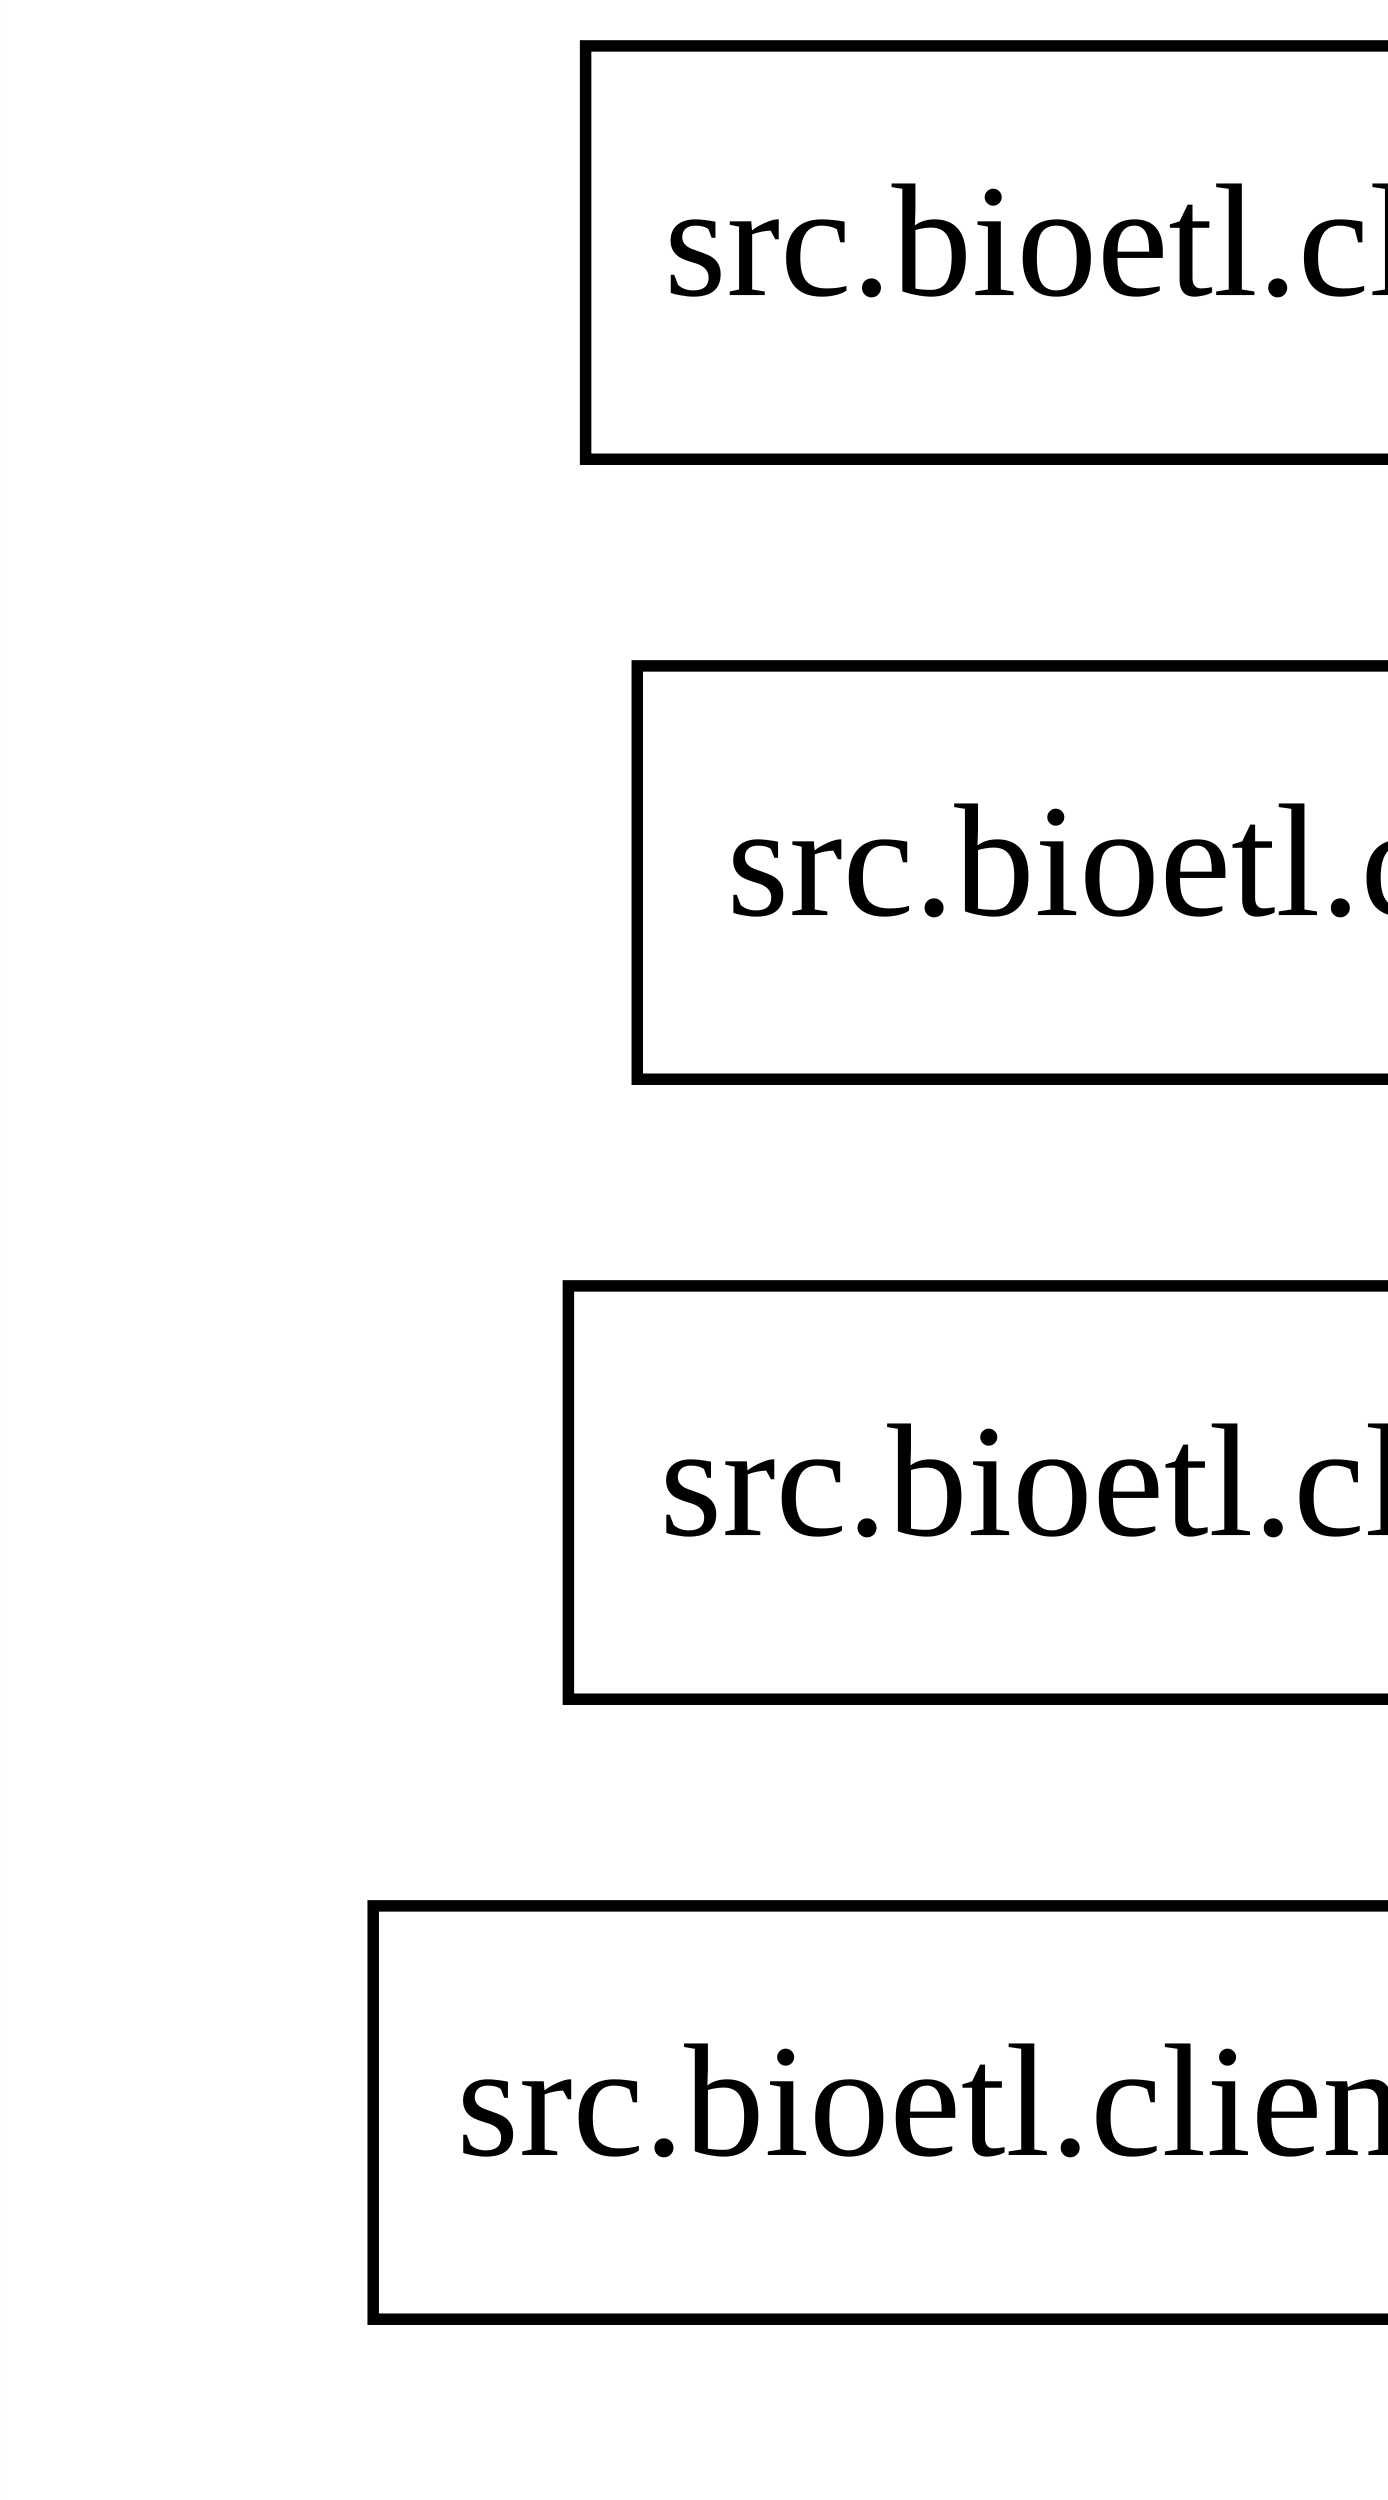
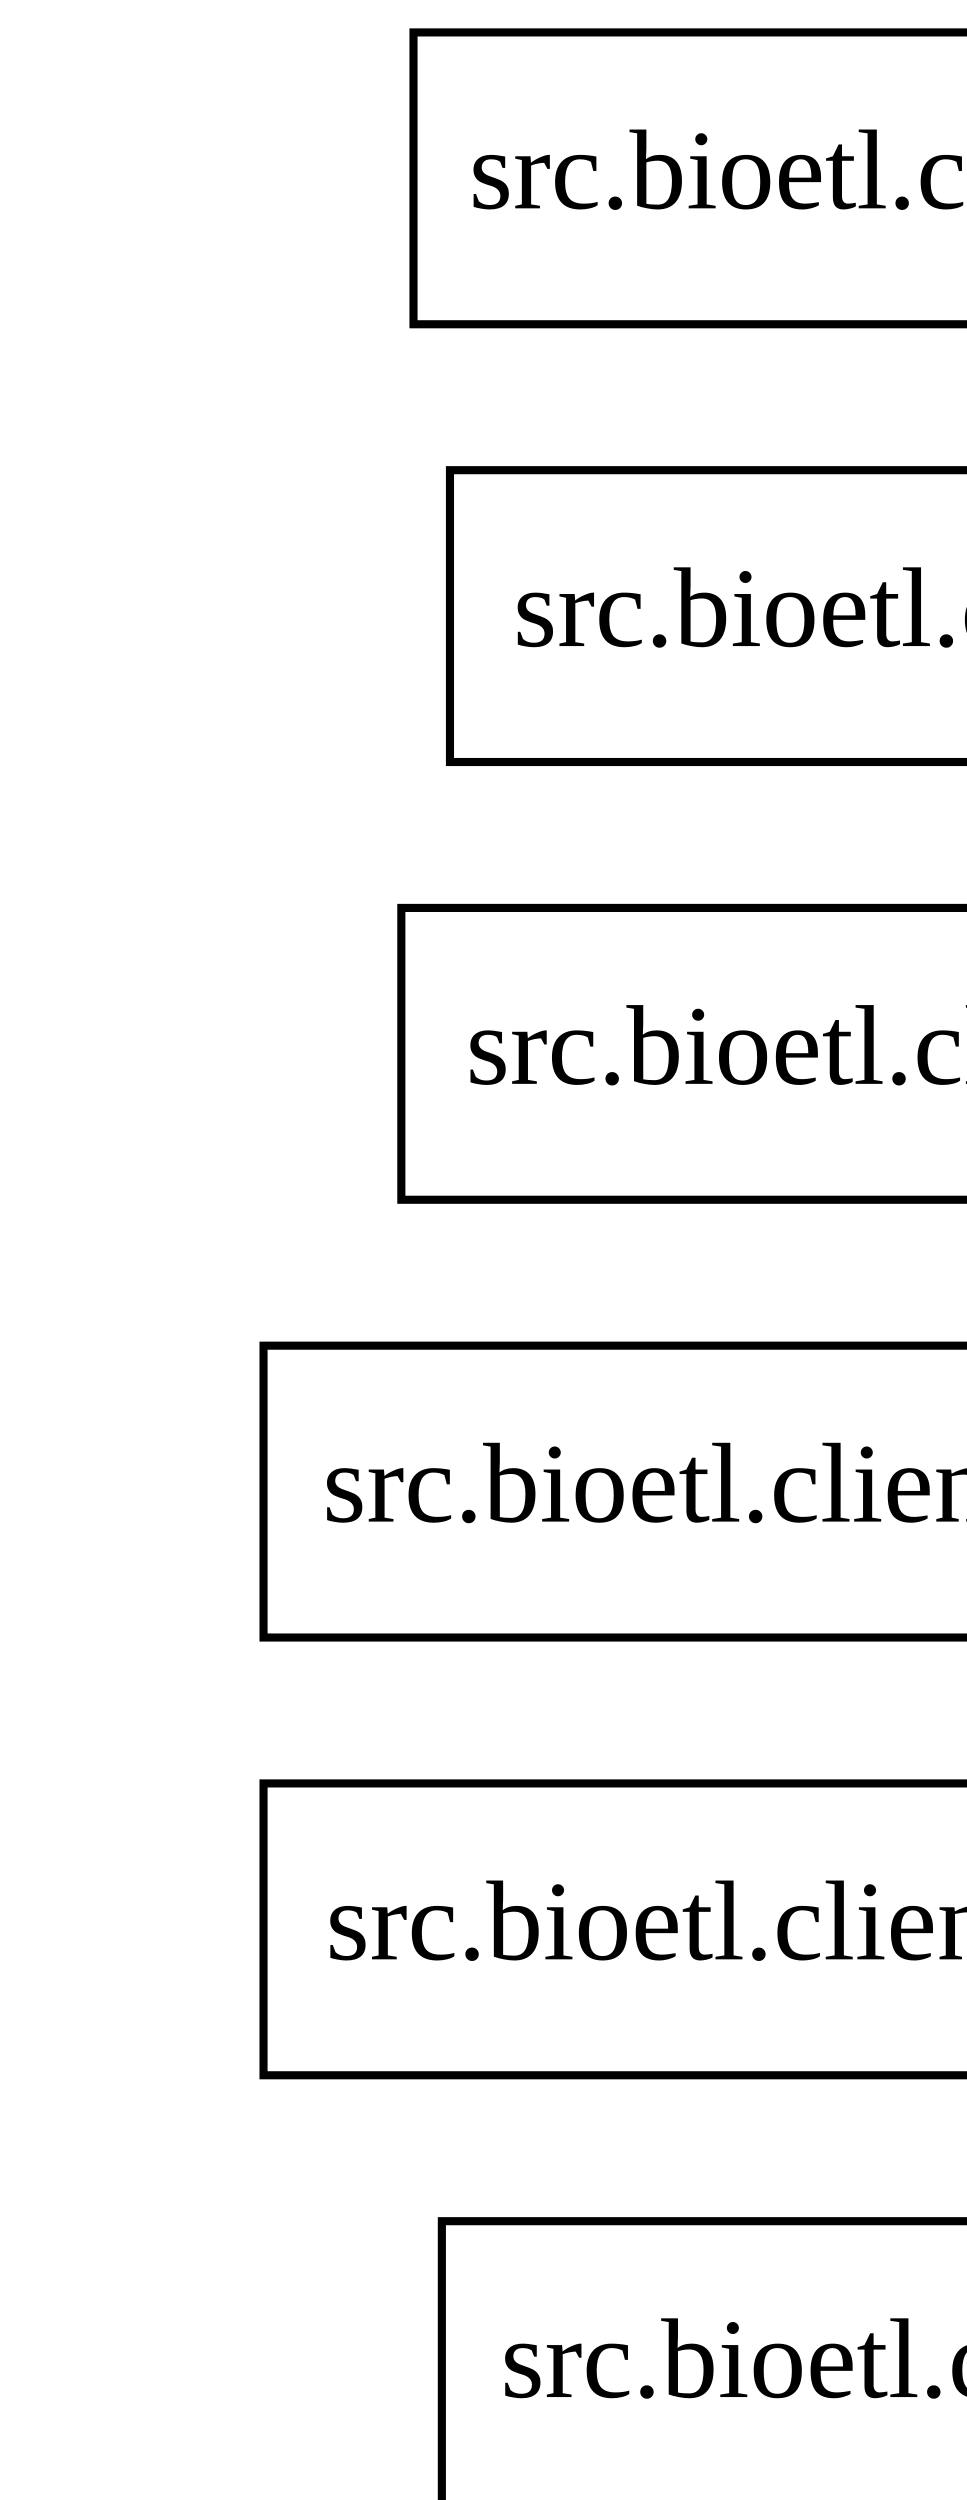
- <svg xmlns="http://www.w3.org/2000/svg" width="2100pt" height="3783pt" viewBox="0.00 0.00 504.00 908.00">
-   <g id="graph0" class="graph" transform="scale(4.17 4.17) rotate(0) translate(4 904)">
-     <polygon fill="white" stroke="transparent" points="-4,4 -4,-904 500,-904 500,4 -4,4" />
+ <svg xmlns="http://www.w3.org/2000/svg" width="2071pt" height="5358pt" viewBox="0.00 0.00 497.00 1286.00">
+   <g id="graph0" class="graph" transform="scale(4.17 4.17) rotate(0) translate(4 1282)">
+     <polygon fill="white" stroke="transparent" points="-4,4 -4,-1282 493,-1282 493,4 -4,4" />
    <g id="node1" class="node">
      <polygon fill="none" stroke="black" points="184.5,-36 77.5,-36 77.5,0 184.5,0 184.5,-36" />
      <text text-anchor="middle" x="131" y="-14.3" font-family="Times New Roman,serif" font-size="14.00">src.bioetl.clients</text>
    </g>
    <g id="node2" class="node">
-       <polygon fill="none" stroke="black" points="207,-90 55,-90 55,-54 207,-54 207,-90" />
-       <text text-anchor="middle" x="131" y="-68.3" font-family="Times New Roman,serif" font-size="14.00">src.bioetl.clients.chembl</text>
+       <polygon fill="none" stroke="black" points="241.5,-90 20.5,-90 20.5,-54 241.5,-54 241.5,-90" />
+       <text text-anchor="middle" x="131" y="-68.3" font-family="Times New Roman,serif" font-size="14.00">src.bioetl.clients._deprecated_proxy</text>
    </g>
    <g id="node3" class="node">
-       <polygon fill="none" stroke="black" points="229.5,-144 32.5,-144 32.5,-108 229.5,-108 229.5,-144" />
-       <text text-anchor="middle" x="131" y="-122.3" font-family="Times New Roman,serif" font-size="14.00">src.bioetl.clients.chembl.adapter</text>
+       <polygon fill="none" stroke="black" points="207,-144 55,-144 55,-108 207,-108 207,-144" />
+       <text text-anchor="middle" x="131" y="-122.3" font-family="Times New Roman,serif" font-size="14.00">src.bioetl.clients.chembl</text>
    </g>
    <g id="node4" class="node">
-       <polygon fill="none" stroke="black" points="221.5,-198 40.5,-198 40.5,-162 221.5,-162 221.5,-198" />
-       <text text-anchor="middle" x="131" y="-176.3" font-family="Times New Roman,serif" font-size="14.00">src.bioetl.clients.chembl.base</text>
+       <polygon fill="none" stroke="black" points="252,-198 10,-198 10,-162 252,-162 252,-198" />
+       <text text-anchor="middle" x="131" y="-176.3" font-family="Times New Roman,serif" font-size="14.00">src.bioetl.clients.chembl._factories_impl</text>
    </g>
    <g id="node5" class="node">
-       <polygon fill="none" stroke="black" points="228,-252 34,-252 34,-216 228,-216 228,-252" />
-       <text text-anchor="middle" x="131" y="-230.3" font-family="Times New Roman,serif" font-size="14.00">src.bioetl.clients.chembl.entities</text>
+       <polygon fill="none" stroke="black" points="256.5,-252 5.5,-252 5.5,-216 256.5,-216 256.5,-252" />
+       <text text-anchor="middle" x="131" y="-230.3" font-family="Times New Roman,serif" font-size="14.00">src.bioetl.clients.chembl._pagination_impl</text>
    </g>
    <g id="node6" class="node">
-       <polygon fill="none" stroke="black" points="246,-306 16,-306 16,-270 246,-270 246,-306" />
-       <text text-anchor="middle" x="131" y="-284.3" font-family="Times New Roman,serif" font-size="14.00">src.bioetl.clients.chembl.normalization</text>
+       <polygon fill="none" stroke="black" points="229.5,-306 32.5,-306 32.5,-270 229.5,-270 229.5,-306" />
+       <text text-anchor="middle" x="131" y="-284.3" font-family="Times New Roman,serif" font-size="14.00">src.bioetl.clients.chembl.adapter</text>
    </g>
    <g id="node7" class="node">
-       <polygon fill="none" stroke="black" points="211.5,-360 50.5,-360 50.5,-324 211.5,-324 211.5,-360" />
-       <text text-anchor="middle" x="131" y="-338.3" font-family="Times New Roman,serif" font-size="14.00">src.bioetl.clients.common</text>
+       <polygon fill="none" stroke="black" points="221.5,-360 40.5,-360 40.5,-324 221.5,-324 221.5,-360" />
+       <text text-anchor="middle" x="131" y="-338.3" font-family="Times New Roman,serif" font-size="14.00">src.bioetl.clients.chembl.base</text>
    </g>
    <g id="node8" class="node">
-       <polygon fill="none" stroke="black" points="211.5,-414 50.5,-414 50.5,-378 211.5,-378 211.5,-414" />
-       <text text-anchor="middle" x="131" y="-392.3" font-family="Times New Roman,serif" font-size="14.00">src.bioetl.clients.enrichers</text>
+       <polygon fill="none" stroke="black" points="228,-414 34,-414 34,-378 228,-378 228,-414" />
+       <text text-anchor="middle" x="131" y="-392.3" font-family="Times New Roman,serif" font-size="14.00">src.bioetl.clients.chembl.entities</text>
    </g>
    <g id="node9" class="node">
-       <polygon fill="none" stroke="black" points="496,-576 298,-576 298,-540 496,-540 496,-576" />
-       <text text-anchor="middle" x="397" y="-554.3" font-family="Times New Roman,serif" font-size="14.00">src.bioetl.clients.enrichers._base</text>
+       <polygon fill="none" stroke="black" points="232.5,-468 29.5,-468 29.5,-432 232.5,-432 232.5,-468" />
+       <text text-anchor="middle" x="131" y="-446.3" font-family="Times New Roman,serif" font-size="14.00">src.bioetl.clients.chembl.factories</text>
    </g>
    <g id="node10" class="node">
-       <polygon fill="none" stroke="black" points="236.5,-684 25.5,-684 25.5,-648 236.5,-648 236.5,-684" />
-       <text text-anchor="middle" x="131" y="-662.3" font-family="Times New Roman,serif" font-size="14.00">src.bioetl.clients.enrichers.crossref</text>
+       <polygon fill="none" stroke="black" points="246,-522 16,-522 16,-486 246,-486 246,-522" />
+       <text text-anchor="middle" x="131" y="-500.3" font-family="Times New Roman,serif" font-size="14.00">src.bioetl.clients.chembl.normalization</text>
+     </g>
+     <g id="node11" class="node">
+       <polygon fill="none" stroke="black" points="237,-576 25,-576 25,-540 237,-540 237,-576" />
+       <text text-anchor="middle" x="131" y="-554.3" font-family="Times New Roman,serif" font-size="14.00">src.bioetl.clients.chembl.pagination</text>
+     </g>
+     <g id="node12" class="node">
+       <polygon fill="none" stroke="black" points="211.5,-630 50.5,-630 50.5,-594 211.5,-594 211.5,-630" />
+       <text text-anchor="middle" x="131" y="-608.3" font-family="Times New Roman,serif" font-size="14.00">src.bioetl.clients.common</text>
+     </g>
+     <g id="node13" class="node">
+       <polygon fill="none" stroke="black" points="211.5,-1008 50.5,-1008 50.5,-972 211.5,-972 211.5,-1008" />
+       <text text-anchor="middle" x="131" y="-986.3" font-family="Times New Roman,serif" font-size="14.00">src.bioetl.clients.enrichers</text>
+     </g>
+     <g id="node15" class="node">
+       <polygon fill="none" stroke="black" points="489,-846 298,-846 298,-810 489,-810 489,-846" />
+       <text text-anchor="middle" x="393.5" y="-824.3" font-family="Times New Roman,serif" font-size="14.00">src.bioetl.clients.enrichers.base</text>
    </g>
    <g id="edge1" class="edge">
-       <path fill="none" stroke="black" d="M235.14,-647.97C244.34,-645.35 253.42,-642.37 262,-639 298.83,-624.54 337.09,-600.34 363.26,-582.15" />
-       <polygon fill="black" stroke="black" points="371.65,-576.23 366.07,-585.67 367.56,-579.11 363.47,-581.99 363.47,-581.99 363.47,-581.99 367.56,-579.11 360.88,-578.32 371.65,-576.23 371.65,-576.23" />
+       <path fill="none" stroke="black" d="M211.67,-981.26C228.96,-977.27 246.66,-971.45 262,-963 310.54,-936.26 352.17,-885.49 374.65,-854.41" />
+       <polygon fill="black" stroke="black" points="380.48,-846.2 378.36,-856.96 377.58,-850.28 374.69,-854.35 374.69,-854.35 374.69,-854.35 377.58,-850.28 371.02,-851.75 380.48,-846.2 380.48,-846.2" />
    </g>
-     <g id="node11" class="node">
-       <polygon fill="none" stroke="black" points="238.5,-630 23.5,-630 23.5,-594 238.5,-594 238.5,-630" />
-       <text text-anchor="middle" x="131" y="-608.3" font-family="Times New Roman,serif" font-size="14.00">src.bioetl.clients.enrichers.openalex</text>
+     <g id="node14" class="node">
+       <polygon fill="none" stroke="black" points="230,-954 32,-954 32,-918 230,-918 230,-954" />
+       <text text-anchor="middle" x="131" y="-932.3" font-family="Times New Roman,serif" font-size="14.00">src.bioetl.clients.enrichers._base</text>
    </g>
    <g id="edge2" class="edge">
-       <path fill="none" stroke="black" d="M220.28,-593.94C245.15,-588.86 272.37,-583.29 297.79,-578.09" />
-       <polygon fill="black" stroke="black" points="307.81,-576.04 298.91,-582.45 302.91,-577.04 298.01,-578.04 298.01,-578.04 298.01,-578.04 302.91,-577.04 297.11,-573.63 307.81,-576.04 307.81,-576.04" />
+       <path fill="none" stroke="black" d="M230,-919.53C240.96,-916.55 251.83,-913.06 262,-909 298.04,-894.6 335.28,-870.39 360.71,-852.18" />
+       <polygon fill="black" stroke="black" points="368.86,-846.26 363.42,-855.78 364.82,-849.2 360.77,-852.14 360.77,-852.14 360.77,-852.14 364.82,-849.2 358.13,-848.5 368.86,-846.26 368.86,-846.26" />
    </g>
-     <g id="node12" class="node">
-       <polygon fill="none" stroke="black" points="239.5,-576 22.5,-576 22.5,-540 239.5,-540 239.5,-576" />
-       <text text-anchor="middle" x="131" y="-554.3" font-family="Times New Roman,serif" font-size="14.00">src.bioetl.clients.enrichers.pubchem</text>
+     <g id="node16" class="node">
+       <polygon fill="none" stroke="black" points="236.5,-900 25.5,-900 25.5,-864 236.5,-864 236.5,-900" />
+       <text text-anchor="middle" x="131" y="-878.3" font-family="Times New Roman,serif" font-size="14.00">src.bioetl.clients.enrichers.crossref</text>
    </g>
    <g id="edge3" class="edge">
-       <path fill="none" stroke="black" d="M239.76,-558C255.55,-558 271.82,-558 287.62,-558" />
-       <polygon fill="black" stroke="black" points="297.93,-558 287.93,-562.5 292.93,-558 287.93,-558 287.93,-558 287.93,-558 292.93,-558 287.93,-553.5 297.93,-558 297.93,-558" />
+       <path fill="none" stroke="black" d="M219.1,-863.94C243.65,-858.86 270.51,-853.29 295.59,-848.09" />
+       <polygon fill="black" stroke="black" points="305.48,-846.04 296.6,-852.48 300.58,-847.05 295.69,-848.07 295.69,-848.07 295.69,-848.07 300.58,-847.05 294.77,-843.66 305.48,-846.04 305.48,-846.04" />
    </g>
-     <g id="node13" class="node">
-       <polygon fill="none" stroke="black" points="236.5,-522 25.5,-522 25.5,-486 236.5,-486 236.5,-522" />
-       <text text-anchor="middle" x="131" y="-500.3" font-family="Times New Roman,serif" font-size="14.00">src.bioetl.clients.enrichers.pubmed</text>
+     <g id="node17" class="node">
+       <polygon fill="none" stroke="black" points="233.5,-1062 28.5,-1062 28.5,-1026 233.5,-1026 233.5,-1062" />
+       <text text-anchor="middle" x="131" y="-1040.3" font-family="Times New Roman,serif" font-size="14.00">src.bioetl.clients.enrichers.factory</text>
+     </g>
+     <g id="node18" class="node">
+       <polygon fill="none" stroke="black" points="238.5,-846 23.5,-846 23.5,-810 238.5,-810 238.5,-846" />
+       <text text-anchor="middle" x="131" y="-824.3" font-family="Times New Roman,serif" font-size="14.00">src.bioetl.clients.enrichers.openalex</text>
    </g>
    <g id="edge4" class="edge">
-       <path fill="none" stroke="black" d="M220.28,-522.06C245.15,-527.14 272.37,-532.71 297.79,-537.91" />
-       <polygon fill="black" stroke="black" points="307.81,-539.96 297.11,-542.37 302.91,-538.96 298.01,-537.96 298.01,-537.96 298.01,-537.96 302.91,-538.96 298.91,-533.55 307.81,-539.96 307.81,-539.96" />
+       <path fill="none" stroke="black" d="M238.71,-828C254.73,-828 271.24,-828 287.23,-828" />
+       <polygon fill="black" stroke="black" points="297.65,-828 287.65,-832.5 292.65,-828 287.65,-828 287.65,-828 287.65,-828 292.65,-828 287.65,-823.5 297.65,-828 297.65,-828" />
    </g>
-     <g id="node14" class="node">
-       <polygon fill="none" stroke="black" points="262,-468 0,-468 0,-432 262,-432 262,-468" />
-       <text text-anchor="middle" x="131" y="-446.3" font-family="Times New Roman,serif" font-size="14.00">src.bioetl.clients.enrichers.semantic_scholar</text>
+     <g id="node19" class="node">
+       <polygon fill="none" stroke="black" points="239.5,-792 22.5,-792 22.5,-756 239.5,-756 239.5,-792" />
+       <text text-anchor="middle" x="131" y="-770.3" font-family="Times New Roman,serif" font-size="14.00">src.bioetl.clients.enrichers.pubchem</text>
    </g>
    <g id="edge5" class="edge">
-       <path fill="none" stroke="black" d="M235.14,-468.03C244.34,-470.65 253.42,-473.63 262,-477 298.83,-491.46 337.09,-515.66 363.26,-533.85" />
-       <polygon fill="black" stroke="black" points="371.65,-539.77 360.88,-537.68 367.56,-536.89 363.47,-534.01 363.47,-534.01 363.47,-534.01 367.56,-536.89 366.07,-530.33 371.65,-539.77 371.65,-539.77" />
+       <path fill="none" stroke="black" d="M219.1,-792.06C243.65,-797.14 270.51,-802.71 295.59,-807.91" />
+       <polygon fill="black" stroke="black" points="305.48,-809.96 294.77,-812.34 300.58,-808.95 295.69,-807.93 295.69,-807.93 295.69,-807.93 300.58,-808.95 296.6,-803.52 305.48,-809.96 305.48,-809.96" />
    </g>
-     <g id="node15" class="node">
-       <polygon fill="none" stroke="black" points="233.5,-738 28.5,-738 28.5,-702 233.5,-702 233.5,-738" />
-       <text text-anchor="middle" x="131" y="-716.3" font-family="Times New Roman,serif" font-size="14.00">src.bioetl.clients.enrichers.uniprot</text>
+     <g id="node20" class="node">
+       <polygon fill="none" stroke="black" points="236.5,-738 25.5,-738 25.5,-702 236.5,-702 236.5,-738" />
+       <text text-anchor="middle" x="131" y="-716.3" font-family="Times New Roman,serif" font-size="14.00">src.bioetl.clients.enrichers.pubmed</text>
    </g>
-     <g id="node16" class="node">
-       <polygon fill="none" stroke="black" points="216.5,-792 45.5,-792 45.5,-756 216.5,-756 216.5,-792" />
-       <text text-anchor="middle" x="131" y="-770.3" font-family="Times New Roman,serif" font-size="14.00">src.bioetl.clients.exceptions</text>
+     <g id="edge6" class="edge">
+       <path fill="none" stroke="black" d="M235.53,-738.02C244.6,-740.64 253.54,-743.62 262,-747 298.04,-761.4 335.28,-785.61 360.71,-803.82" />
+       <polygon fill="black" stroke="black" points="368.86,-809.74 358.13,-807.5 364.82,-806.8 360.77,-803.86 360.77,-803.86 360.77,-803.86 364.82,-806.8 363.42,-800.22 368.86,-809.74 368.86,-809.74" />
    </g>
-     <g id="node17" class="node">
-       <polygon fill="none" stroke="black" points="210.5,-846 51.5,-846 51.5,-810 210.5,-810 210.5,-846" />
-       <text text-anchor="middle" x="131" y="-824.3" font-family="Times New Roman,serif" font-size="14.00">src.bioetl.clients.factories</text>
+     <g id="node21" class="node">
+       <polygon fill="none" stroke="black" points="262,-684 0,-684 0,-648 262,-648 262,-684" />
+       <text text-anchor="middle" x="131" y="-662.3" font-family="Times New Roman,serif" font-size="14.00">src.bioetl.clients.enrichers.semantic_scholar</text>
    </g>
-     <g id="node18" class="node">
-       <polygon fill="none" stroke="black" points="215,-900 47,-900 47,-864 215,-864 215,-900" />
-       <text text-anchor="middle" x="131" y="-878.3" font-family="Times New Roman,serif" font-size="14.00">src.bioetl.clients.pagination</text>
+     <g id="edge7" class="edge">
+       <path fill="none" stroke="black" d="M242.57,-684.04C249.31,-686.64 255.84,-689.61 262,-693 310.54,-719.74 352.17,-770.51 374.65,-801.59" />
+       <polygon fill="black" stroke="black" points="380.48,-809.8 371.02,-804.25 377.58,-805.72 374.69,-801.65 374.69,-801.65 374.69,-801.65 377.58,-805.72 378.36,-799.04 380.48,-809.8 380.48,-809.8" />
+     </g>
+     <g id="node22" class="node">
+       <polygon fill="none" stroke="black" points="233.5,-1116 28.5,-1116 28.5,-1080 233.5,-1080 233.5,-1116" />
+       <text text-anchor="middle" x="131" y="-1094.3" font-family="Times New Roman,serif" font-size="14.00">src.bioetl.clients.enrichers.uniprot</text>
+     </g>
+     <g id="node23" class="node">
+       <polygon fill="none" stroke="black" points="216.5,-1170 45.5,-1170 45.5,-1134 216.5,-1134 216.5,-1170" />
+       <text text-anchor="middle" x="131" y="-1148.3" font-family="Times New Roman,serif" font-size="14.00">src.bioetl.clients.exceptions</text>
+     </g>
+     <g id="node24" class="node">
+       <polygon fill="none" stroke="black" points="210.5,-1224 51.5,-1224 51.5,-1188 210.5,-1188 210.5,-1224" />
+       <text text-anchor="middle" x="131" y="-1202.3" font-family="Times New Roman,serif" font-size="14.00">src.bioetl.clients.factories</text>
+     </g>
+     <g id="node25" class="node">
+       <polygon fill="none" stroke="black" points="215,-1278 47,-1278 47,-1242 215,-1242 215,-1278" />
+       <text text-anchor="middle" x="131" y="-1256.3" font-family="Times New Roman,serif" font-size="14.00">src.bioetl.clients.pagination</text>
    </g>
  </g>
</svg>
